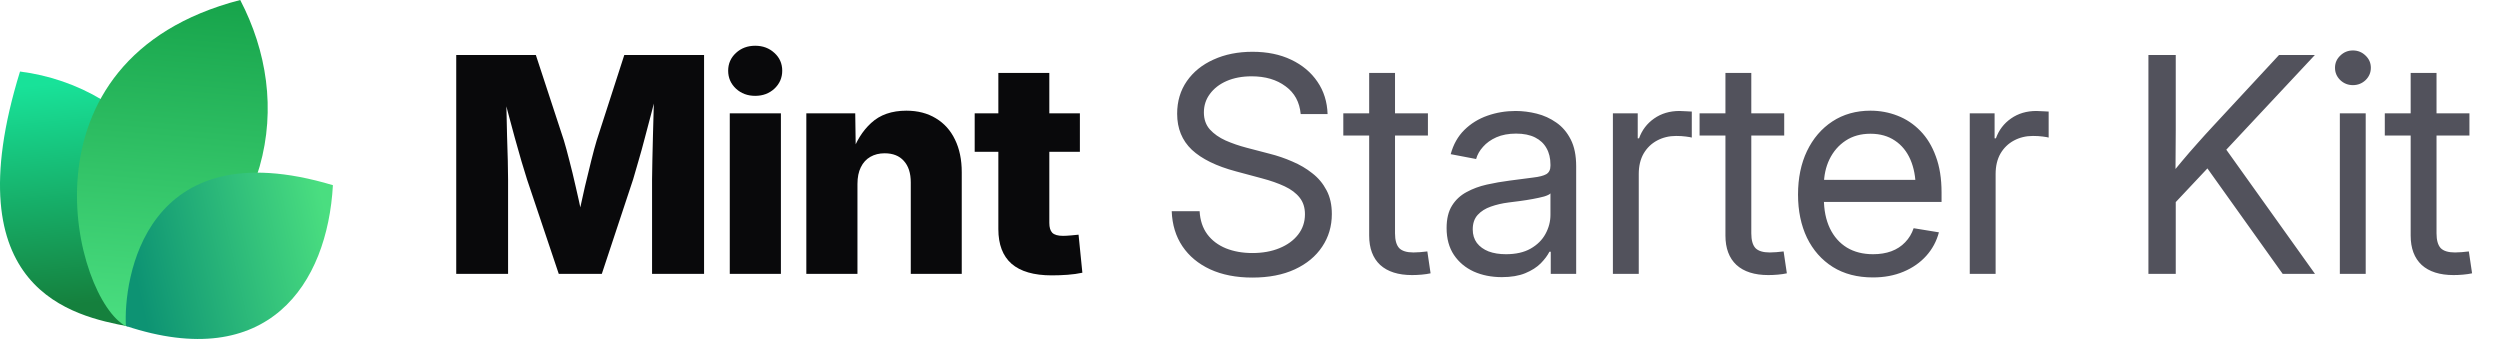
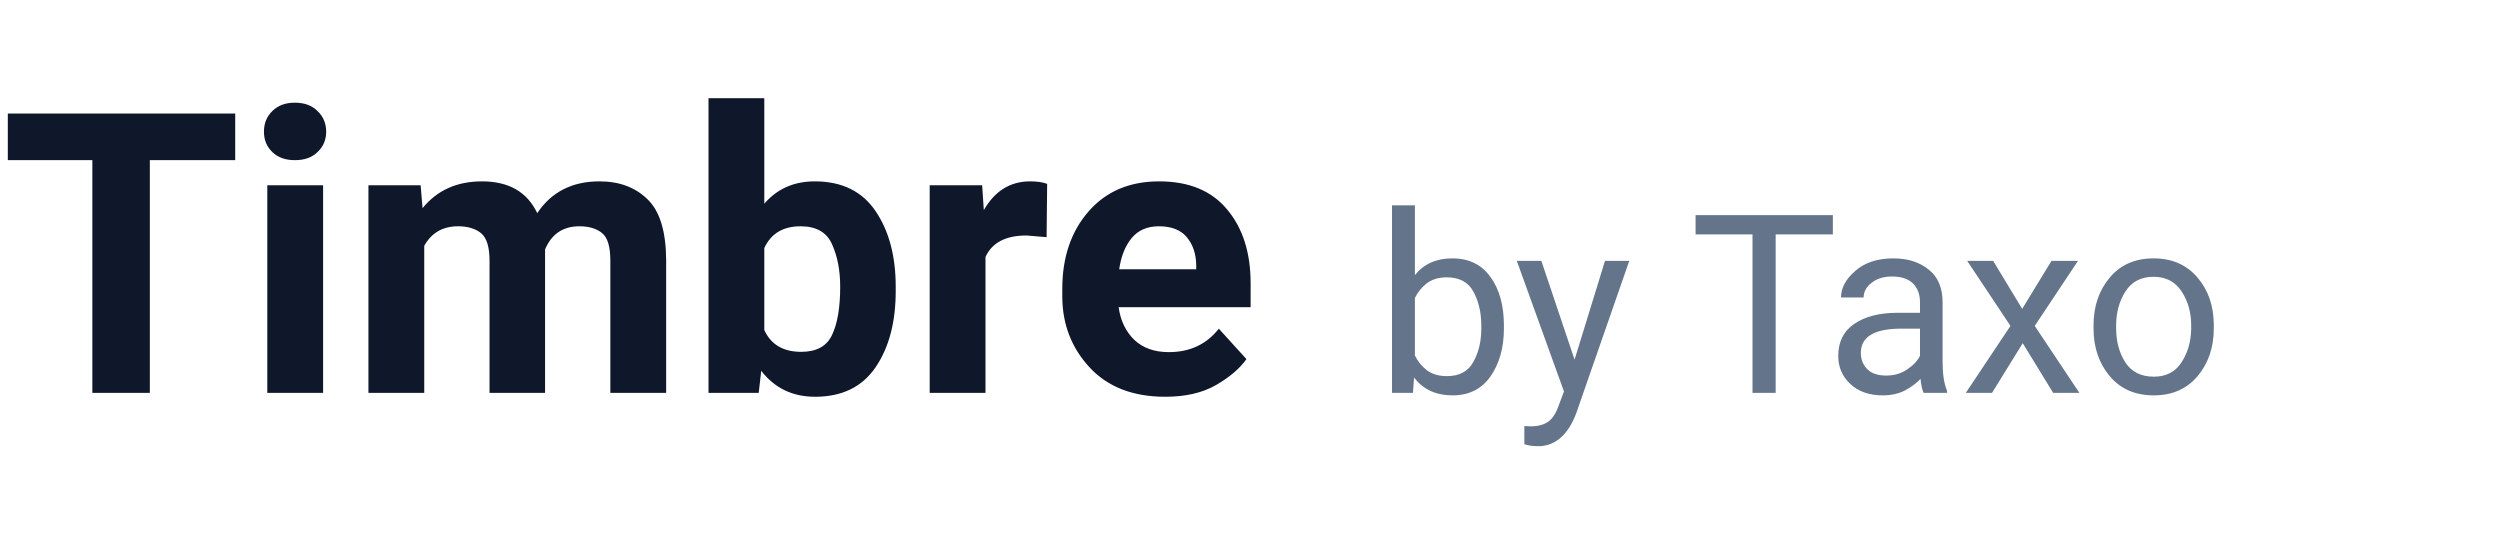
- <svg xmlns="http://www.w3.org/2000/svg" width="177" height="24" viewBox="0 0 177 24" fill="none">
-   <path d="M9.061 23.108C5.268 22.377 -3.391 20.627 1.417 5.064C9.634 6.099 16.973 14.064 9.061 23.108Z" fill="url(#paint0_linear_17557_2020)" />
-   <path d="M8.919 23.094C5.276 21.222 0.784 4.209 17.007 0C20.757 7.193 19.621 16.545 8.919 23.094Z" fill="url(#paint1_linear_17557_2020)" />
-   <path d="M8.914 23.079C8.735 19.882 10.159 9.085 23.57 13.111C23.181 20.123 18.984 26.418 8.914 23.079Z" fill="url(#paint2_linear_17557_2020)" />
-   <path d="M32.301 19.392V3.894H37.938L39.925 9.948C40.036 10.315 40.164 10.787 40.31 11.362C40.462 11.938 40.611 12.552 40.757 13.204C40.91 13.855 41.048 14.483 41.173 15.086C41.305 15.682 41.412 16.192 41.495 16.615H40.695C40.771 16.192 40.871 15.682 40.996 15.086C41.128 14.49 41.267 13.866 41.412 13.214C41.565 12.562 41.714 11.948 41.86 11.373C42.005 10.79 42.133 10.315 42.244 9.948L44.2 3.894H49.848V19.392H46.166V12.704C46.166 12.357 46.173 11.917 46.187 11.383C46.2 10.849 46.214 10.27 46.228 9.646C46.249 9.022 46.266 8.391 46.28 7.753C46.301 7.115 46.311 6.519 46.311 5.964H46.623C46.485 6.561 46.332 7.181 46.166 7.826C45.999 8.471 45.833 9.102 45.666 9.719C45.507 10.336 45.351 10.901 45.198 11.414C45.053 11.928 44.928 12.357 44.824 12.704L42.608 19.392H39.561L37.314 12.704C37.203 12.357 37.072 11.928 36.919 11.414C36.773 10.901 36.614 10.34 36.441 9.729C36.274 9.112 36.104 8.481 35.931 7.836C35.764 7.192 35.608 6.567 35.463 5.964H35.827C35.834 6.512 35.844 7.105 35.858 7.743C35.872 8.374 35.886 9.005 35.9 9.636C35.92 10.26 35.938 10.839 35.952 11.373C35.965 11.907 35.972 12.351 35.972 12.704V19.392H32.301ZM51.668 19.392V8.024H55.288V19.392H51.668ZM53.468 6.786C52.927 6.786 52.473 6.616 52.105 6.276C51.738 5.93 51.554 5.507 51.554 5.007C51.554 4.508 51.738 4.088 52.105 3.749C52.473 3.409 52.927 3.239 53.468 3.239C54.009 3.239 54.463 3.409 54.83 3.749C55.198 4.082 55.382 4.501 55.382 5.007C55.382 5.507 55.198 5.93 54.83 6.276C54.463 6.616 54.009 6.786 53.468 6.786ZM60.708 13.027V19.392H57.088V8.024H60.551L60.593 10.967H60.281C60.593 10.024 61.061 9.268 61.685 8.7C62.309 8.124 63.138 7.836 64.171 7.836C64.975 7.836 65.672 8.017 66.262 8.377C66.851 8.731 67.302 9.234 67.614 9.885C67.933 10.537 68.092 11.307 68.092 12.194V19.392H64.483V12.912C64.483 12.26 64.32 11.754 63.994 11.394C63.675 11.033 63.221 10.853 62.632 10.853C62.25 10.853 61.914 10.936 61.623 11.102C61.332 11.269 61.106 11.515 60.947 11.841C60.787 12.16 60.708 12.555 60.708 13.027ZM76.456 8.024V10.749H69.008V8.024H76.456ZM70.683 5.163H74.292V15.783C74.292 16.102 74.361 16.334 74.5 16.48C74.646 16.625 74.899 16.698 75.259 16.698C75.405 16.698 75.596 16.688 75.831 16.667C76.074 16.646 76.251 16.629 76.362 16.615L76.632 19.309C76.313 19.378 75.963 19.427 75.582 19.455C75.207 19.482 74.836 19.496 74.469 19.496C73.2 19.496 72.25 19.222 71.619 18.674C70.995 18.127 70.683 17.308 70.683 16.22V5.163Z" fill="#09090B" />
-   <path d="M88.667 19.652C87.523 19.652 86.528 19.458 85.682 19.07C84.843 18.681 84.188 18.137 83.716 17.437C83.245 16.736 82.992 15.908 82.957 14.951H84.933C84.968 15.596 85.148 16.14 85.474 16.584C85.8 17.021 86.24 17.354 86.795 17.582C87.35 17.804 87.974 17.915 88.667 17.915C89.388 17.915 90.026 17.801 90.581 17.572C91.143 17.343 91.583 17.024 91.902 16.615C92.228 16.199 92.391 15.717 92.391 15.169C92.391 14.698 92.266 14.306 92.017 13.994C91.767 13.675 91.413 13.408 90.956 13.193C90.498 12.978 89.954 12.787 89.323 12.621L87.502 12.132C86.123 11.765 85.082 11.255 84.382 10.603C83.689 9.944 83.342 9.095 83.342 8.055C83.342 7.174 83.571 6.404 84.028 5.746C84.486 5.087 85.117 4.577 85.921 4.217C86.726 3.849 87.645 3.666 88.678 3.666C89.718 3.666 90.63 3.853 91.413 4.227C92.204 4.602 92.824 5.122 93.275 5.787C93.726 6.446 93.965 7.209 93.993 8.076H92.089C92.013 7.23 91.656 6.574 91.018 6.11C90.387 5.638 89.586 5.403 88.615 5.403C87.95 5.403 87.36 5.513 86.847 5.735C86.341 5.957 85.946 6.262 85.661 6.651C85.377 7.032 85.235 7.469 85.235 7.961C85.235 8.447 85.377 8.849 85.661 9.168C85.946 9.48 86.317 9.74 86.774 9.948C87.232 10.149 87.724 10.319 88.251 10.457L89.884 10.884C90.439 11.023 90.977 11.206 91.496 11.435C92.023 11.657 92.495 11.934 92.911 12.267C93.334 12.593 93.67 12.995 93.92 13.474C94.17 13.945 94.294 14.504 94.294 15.149C94.294 16.015 94.066 16.788 93.608 17.468C93.157 18.148 92.512 18.681 91.673 19.07C90.834 19.458 89.832 19.652 88.667 19.652ZM101.097 8.024V9.594H95.106V8.024H101.097ZM96.937 5.163H98.767V16.521C98.767 17 98.865 17.347 99.059 17.562C99.26 17.77 99.6 17.874 100.078 17.874C100.21 17.874 100.366 17.867 100.546 17.853C100.733 17.832 100.903 17.815 101.056 17.801L101.285 19.351C101.097 19.392 100.886 19.423 100.65 19.444C100.414 19.465 100.189 19.475 99.974 19.475C98.996 19.475 98.244 19.236 97.717 18.758C97.197 18.272 96.937 17.579 96.937 16.677V5.163ZM106.33 19.621C105.595 19.621 104.932 19.489 104.343 19.226C103.754 18.955 103.285 18.564 102.939 18.05C102.592 17.53 102.419 16.896 102.419 16.147C102.419 15.495 102.547 14.965 102.804 14.556C103.06 14.146 103.403 13.828 103.833 13.599C104.263 13.363 104.742 13.186 105.269 13.068C105.796 12.95 106.333 12.857 106.881 12.787C107.574 12.69 108.132 12.617 108.555 12.569C108.978 12.52 109.287 12.441 109.481 12.33C109.675 12.212 109.772 12.014 109.772 11.737V11.654C109.772 11.203 109.679 10.815 109.492 10.489C109.311 10.163 109.041 9.91 108.68 9.729C108.32 9.549 107.872 9.459 107.338 9.459C106.805 9.459 106.34 9.546 105.945 9.719C105.556 9.892 105.241 10.118 104.998 10.395C104.755 10.665 104.593 10.953 104.509 11.258L102.71 10.915C102.897 10.222 103.22 9.65 103.677 9.199C104.135 8.748 104.679 8.412 105.31 8.19C105.941 7.968 106.607 7.857 107.307 7.857C107.8 7.857 108.295 7.92 108.795 8.044C109.301 8.169 109.765 8.381 110.188 8.679C110.611 8.97 110.951 9.369 111.208 9.875C111.464 10.374 111.593 11.005 111.593 11.768V19.392H109.793V17.822H109.7C109.568 18.085 109.363 18.359 109.086 18.643C108.809 18.921 108.444 19.153 107.994 19.34C107.543 19.527 106.988 19.621 106.33 19.621ZM106.621 17.998C107.321 17.998 107.904 17.867 108.368 17.603C108.84 17.333 109.19 16.986 109.419 16.563C109.654 16.133 109.772 15.682 109.772 15.211V13.692C109.703 13.769 109.554 13.841 109.325 13.911C109.096 13.973 108.829 14.032 108.524 14.088C108.226 14.143 107.921 14.192 107.609 14.233C107.304 14.275 107.033 14.309 106.798 14.337C106.354 14.393 105.938 14.49 105.549 14.628C105.168 14.76 104.86 14.954 104.624 15.211C104.388 15.467 104.27 15.811 104.27 16.241C104.27 16.615 104.367 16.934 104.561 17.198C104.762 17.461 105.04 17.662 105.393 17.801C105.747 17.933 106.156 17.998 106.621 17.998ZM114.193 19.392V8.024H115.951V9.792H116.045C116.253 9.209 116.61 8.741 117.116 8.388C117.622 8.034 118.219 7.857 118.905 7.857C119.058 7.857 119.217 7.864 119.384 7.878C119.55 7.885 119.682 7.892 119.779 7.899V9.74C119.716 9.719 119.578 9.695 119.363 9.667C119.155 9.639 118.922 9.625 118.666 9.625C118.174 9.625 117.726 9.733 117.324 9.948C116.922 10.163 116.603 10.471 116.367 10.874C116.138 11.276 116.024 11.758 116.024 12.319V19.392H114.193ZM126.322 8.024V9.594H120.33V8.024H126.322ZM122.161 5.163H123.992V16.521C123.992 17 124.089 17.347 124.283 17.562C124.484 17.77 124.824 17.874 125.302 17.874C125.434 17.874 125.59 17.867 125.77 17.853C125.958 17.832 126.127 17.815 126.28 17.801L126.509 19.351C126.322 19.392 126.11 19.423 125.874 19.444C125.639 19.465 125.413 19.475 125.198 19.475C124.221 19.475 123.468 19.236 122.941 18.758C122.421 18.272 122.161 17.579 122.161 16.677V5.163ZM132.604 19.642C131.502 19.642 130.555 19.396 129.765 18.903C128.974 18.404 128.364 17.714 127.934 16.834C127.511 15.946 127.3 14.927 127.3 13.775C127.3 12.611 127.511 11.584 127.934 10.697C128.364 9.802 128.964 9.102 129.734 8.596C130.51 8.089 131.408 7.836 132.428 7.836C133.1 7.836 133.738 7.954 134.341 8.19C134.952 8.426 135.489 8.783 135.954 9.261C136.425 9.74 136.793 10.343 137.056 11.071C137.327 11.792 137.462 12.645 137.462 13.63V14.296H128.433V12.735H136.463L135.631 13.297C135.631 12.541 135.506 11.876 135.257 11.3C135.007 10.725 134.643 10.277 134.165 9.958C133.686 9.632 133.107 9.469 132.428 9.469C131.748 9.469 131.162 9.632 130.67 9.958C130.177 10.284 129.796 10.725 129.526 11.279C129.262 11.827 129.13 12.441 129.13 13.12V14.046C129.13 14.864 129.273 15.572 129.557 16.168C129.841 16.757 130.243 17.211 130.763 17.53C131.283 17.842 131.901 17.998 132.615 17.998C133.093 17.998 133.523 17.929 133.905 17.79C134.293 17.645 134.619 17.433 134.882 17.156C135.153 16.879 135.354 16.546 135.486 16.157L137.275 16.449C137.108 17.08 136.81 17.634 136.38 18.113C135.95 18.591 135.413 18.966 134.768 19.236C134.123 19.507 133.402 19.642 132.604 19.642ZM139.459 19.392V8.024H141.217V9.792H141.311C141.519 9.209 141.876 8.741 142.382 8.388C142.888 8.034 143.485 7.857 144.171 7.857C144.324 7.857 144.483 7.864 144.649 7.878C144.816 7.885 144.948 7.892 145.045 7.899V9.74C144.982 9.719 144.844 9.695 144.629 9.667C144.421 9.639 144.188 9.625 143.932 9.625C143.439 9.625 142.992 9.733 142.59 9.948C142.188 10.163 141.869 10.471 141.633 10.874C141.404 11.276 141.29 11.758 141.29 12.319V19.392H139.459ZM153.429 14.961V12.715C153.783 12.257 154.136 11.82 154.49 11.404C154.844 10.981 155.204 10.565 155.572 10.156C155.939 9.74 156.314 9.327 156.695 8.918L161.355 3.894H163.893L157.277 10.967H157.184L153.429 14.961ZM152.108 19.392V3.894H154.043V9.241L154.022 12.559L154.043 13.505V19.392H152.108ZM161.615 19.392L155.967 11.477L157.173 9.969L163.903 19.392H161.615ZM165.661 19.392V8.024H167.492V19.392H165.661ZM166.587 6.027C166.24 6.027 165.942 5.909 165.692 5.673C165.443 5.43 165.318 5.139 165.318 4.799C165.318 4.459 165.443 4.172 165.692 3.936C165.942 3.693 166.24 3.572 166.587 3.572C166.934 3.572 167.232 3.693 167.482 3.936C167.731 4.172 167.856 4.459 167.856 4.799C167.856 5.139 167.731 5.43 167.482 5.673C167.232 5.909 166.934 6.027 166.587 6.027ZM174.836 8.024V9.594H168.844V8.024H174.836ZM170.675 5.163H172.506V16.521C172.506 17 172.603 17.347 172.797 17.562C172.998 17.77 173.338 17.874 173.816 17.874C173.948 17.874 174.104 17.867 174.284 17.853C174.472 17.832 174.641 17.815 174.794 17.801L175.023 19.351C174.836 19.392 174.624 19.423 174.388 19.444C174.153 19.465 173.927 19.475 173.712 19.475C172.735 19.475 171.982 19.236 171.455 18.758C170.935 18.272 170.675 17.579 170.675 16.677V5.163Z" fill="#52525C" />
-   <defs>
-     <linearGradient id="paint0_linear_17557_2020" x1="3.776" y1="5.916" x2="5.232" y2="21.559" gradientUnits="userSpaceOnUse">
-       <stop stop-color="#18E299" />
-       <stop offset="1" stop-color="#15803D" />
-     </linearGradient>
-     <linearGradient id="paint1_linear_17557_2020" x1="12.171" y1="-0.718" x2="10.19" y2="22.983" gradientUnits="userSpaceOnUse">
-       <stop stop-color="#16A34A" />
-       <stop offset="1" stop-color="#4ADE80" />
-     </linearGradient>
-     <linearGradient id="paint2_linear_17557_2020" x1="23.133" y1="15.353" x2="9.338" y2="18.52" gradientUnits="userSpaceOnUse">
-       <stop stop-color="#4ADE80" />
-       <stop offset="1" stop-color="#0D9373" />
-     </linearGradient>
-   </defs>
+ <svg xmlns="http://www.w3.org/2000/svg" width="140" height="30" viewBox="0 0 140 30" fill="none">
+   <text x="0" y="22" font-family="system-ui, -apple-system, BlinkMacSystemFont, 'Segoe UI', Roboto, sans-serif" font-size="22" font-weight="700" fill="#0F172A">Timbre</text>
+   <text x="77" y="22" font-family="system-ui, -apple-system, BlinkMacSystemFont, 'Segoe UI', Roboto, sans-serif" font-size="14" font-weight="400" fill="#64748B">by Taxo</text>
</svg>
